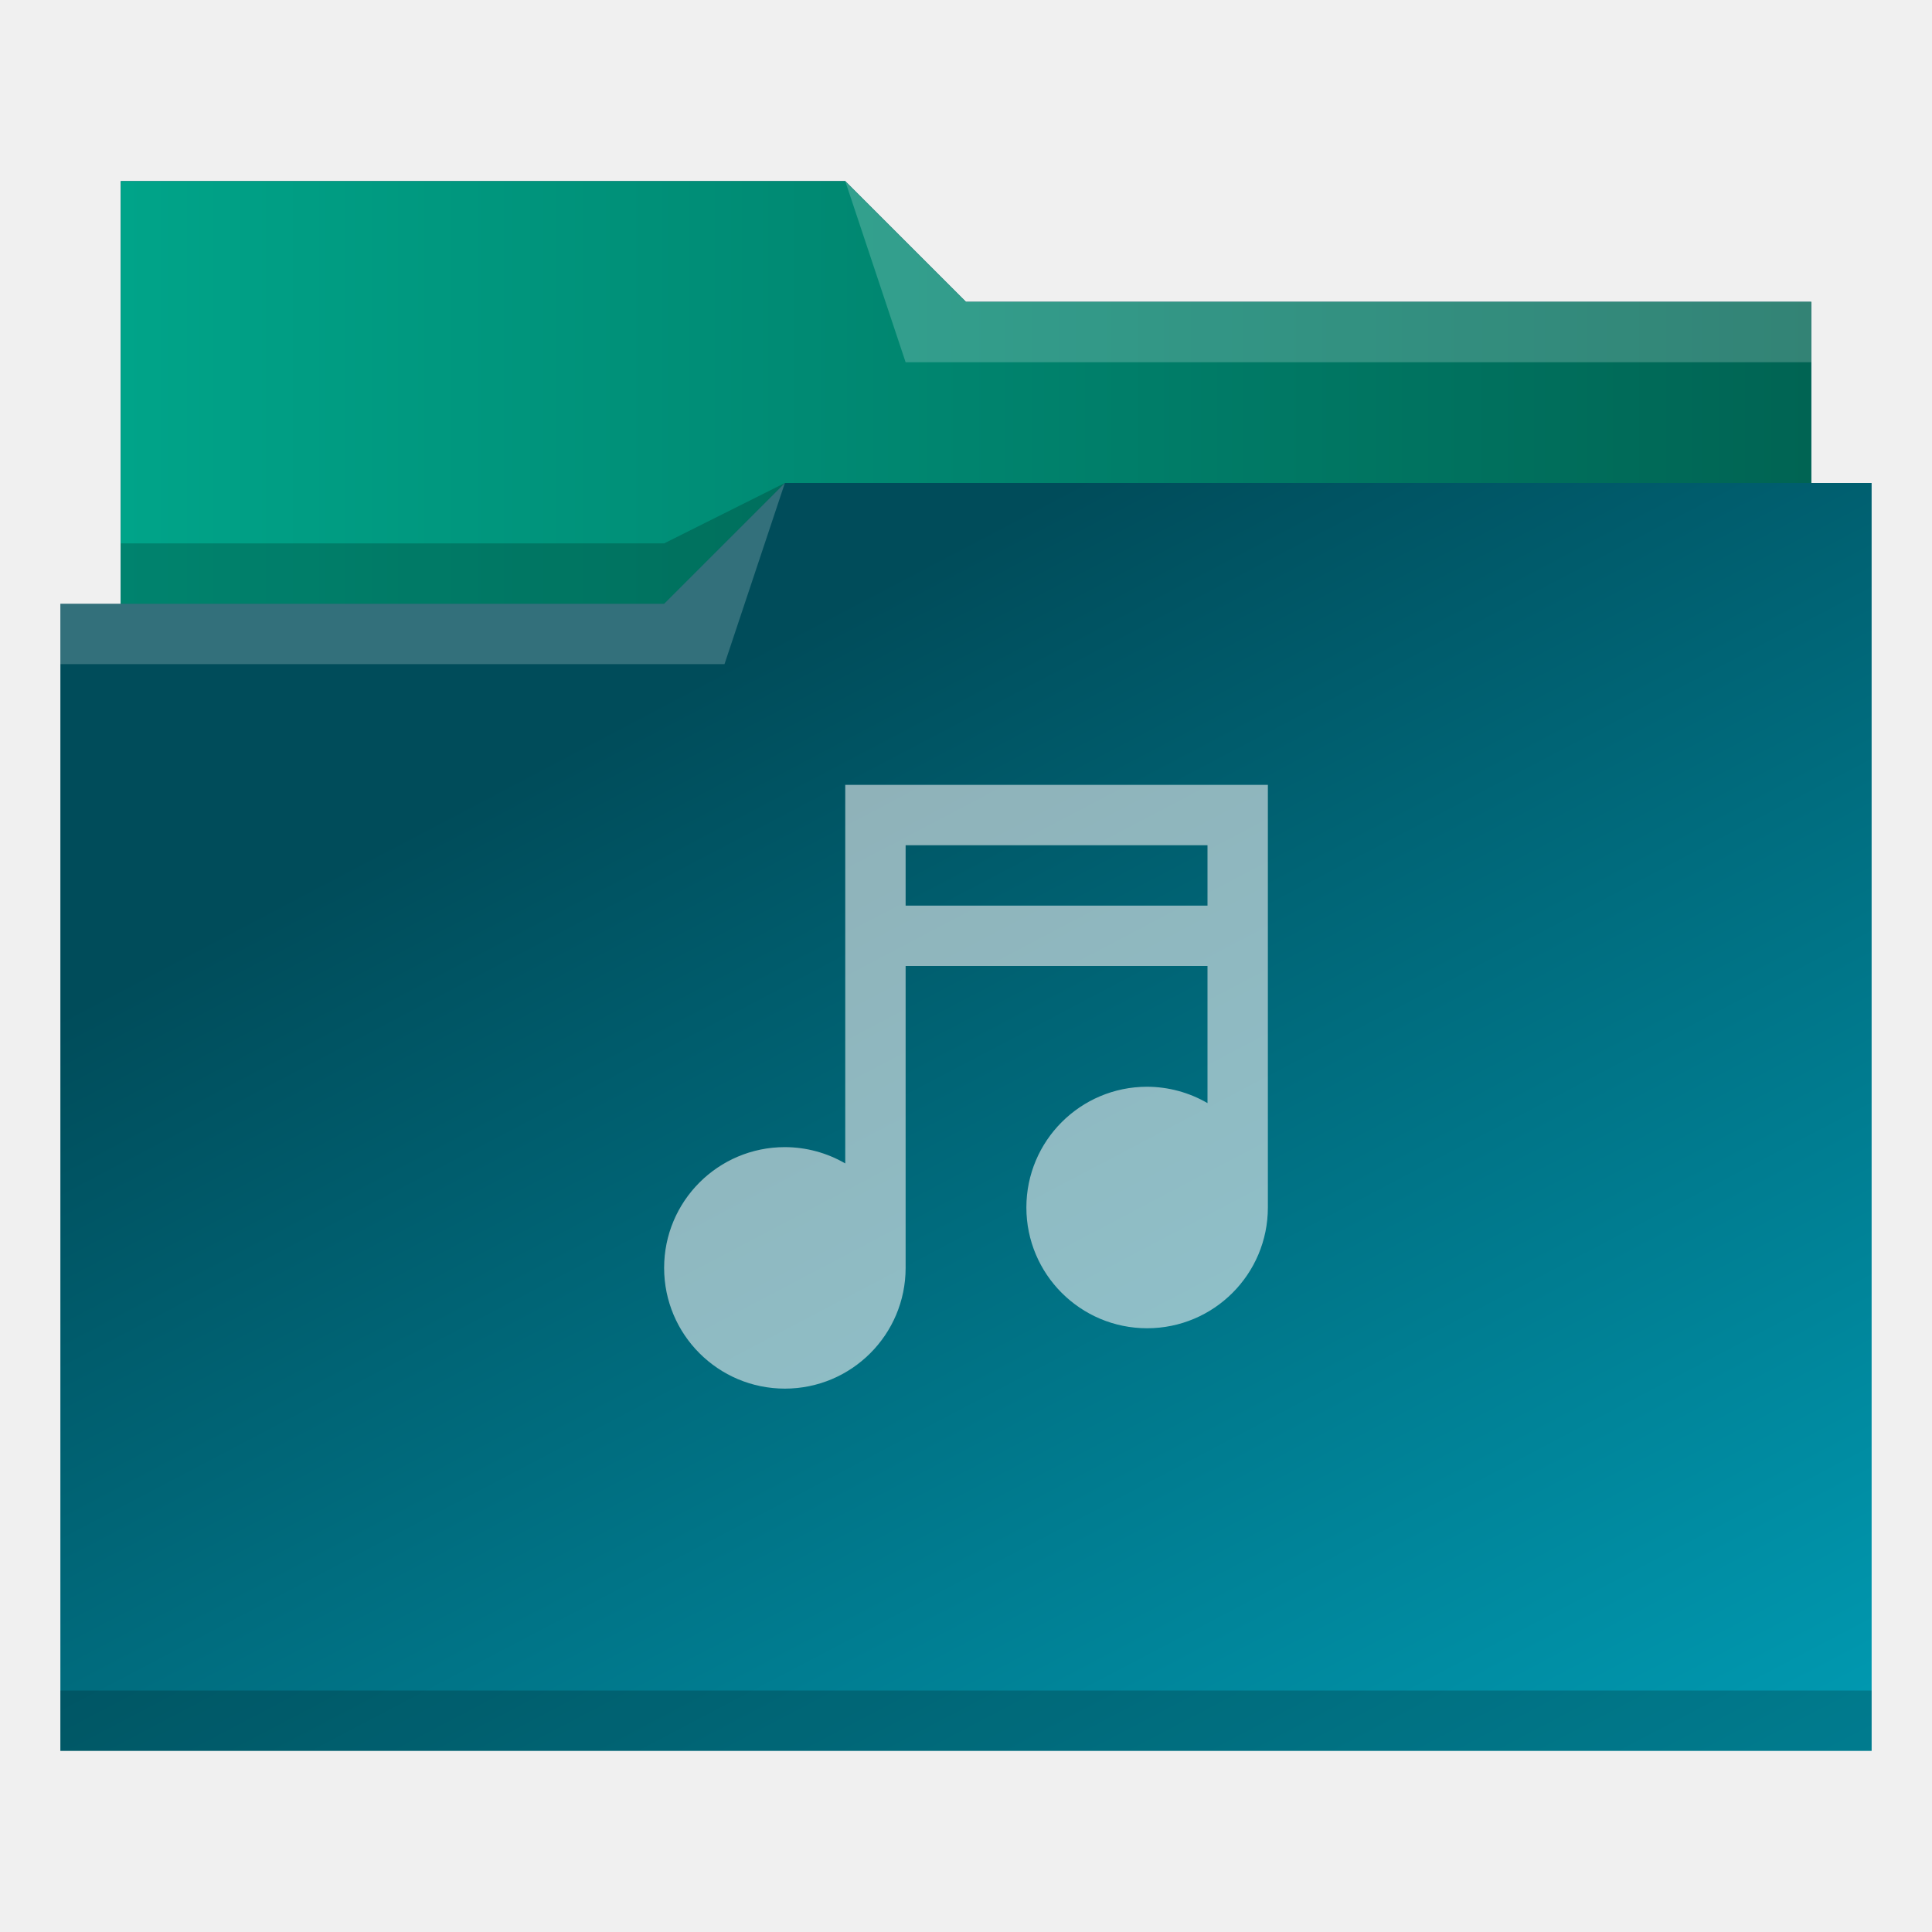
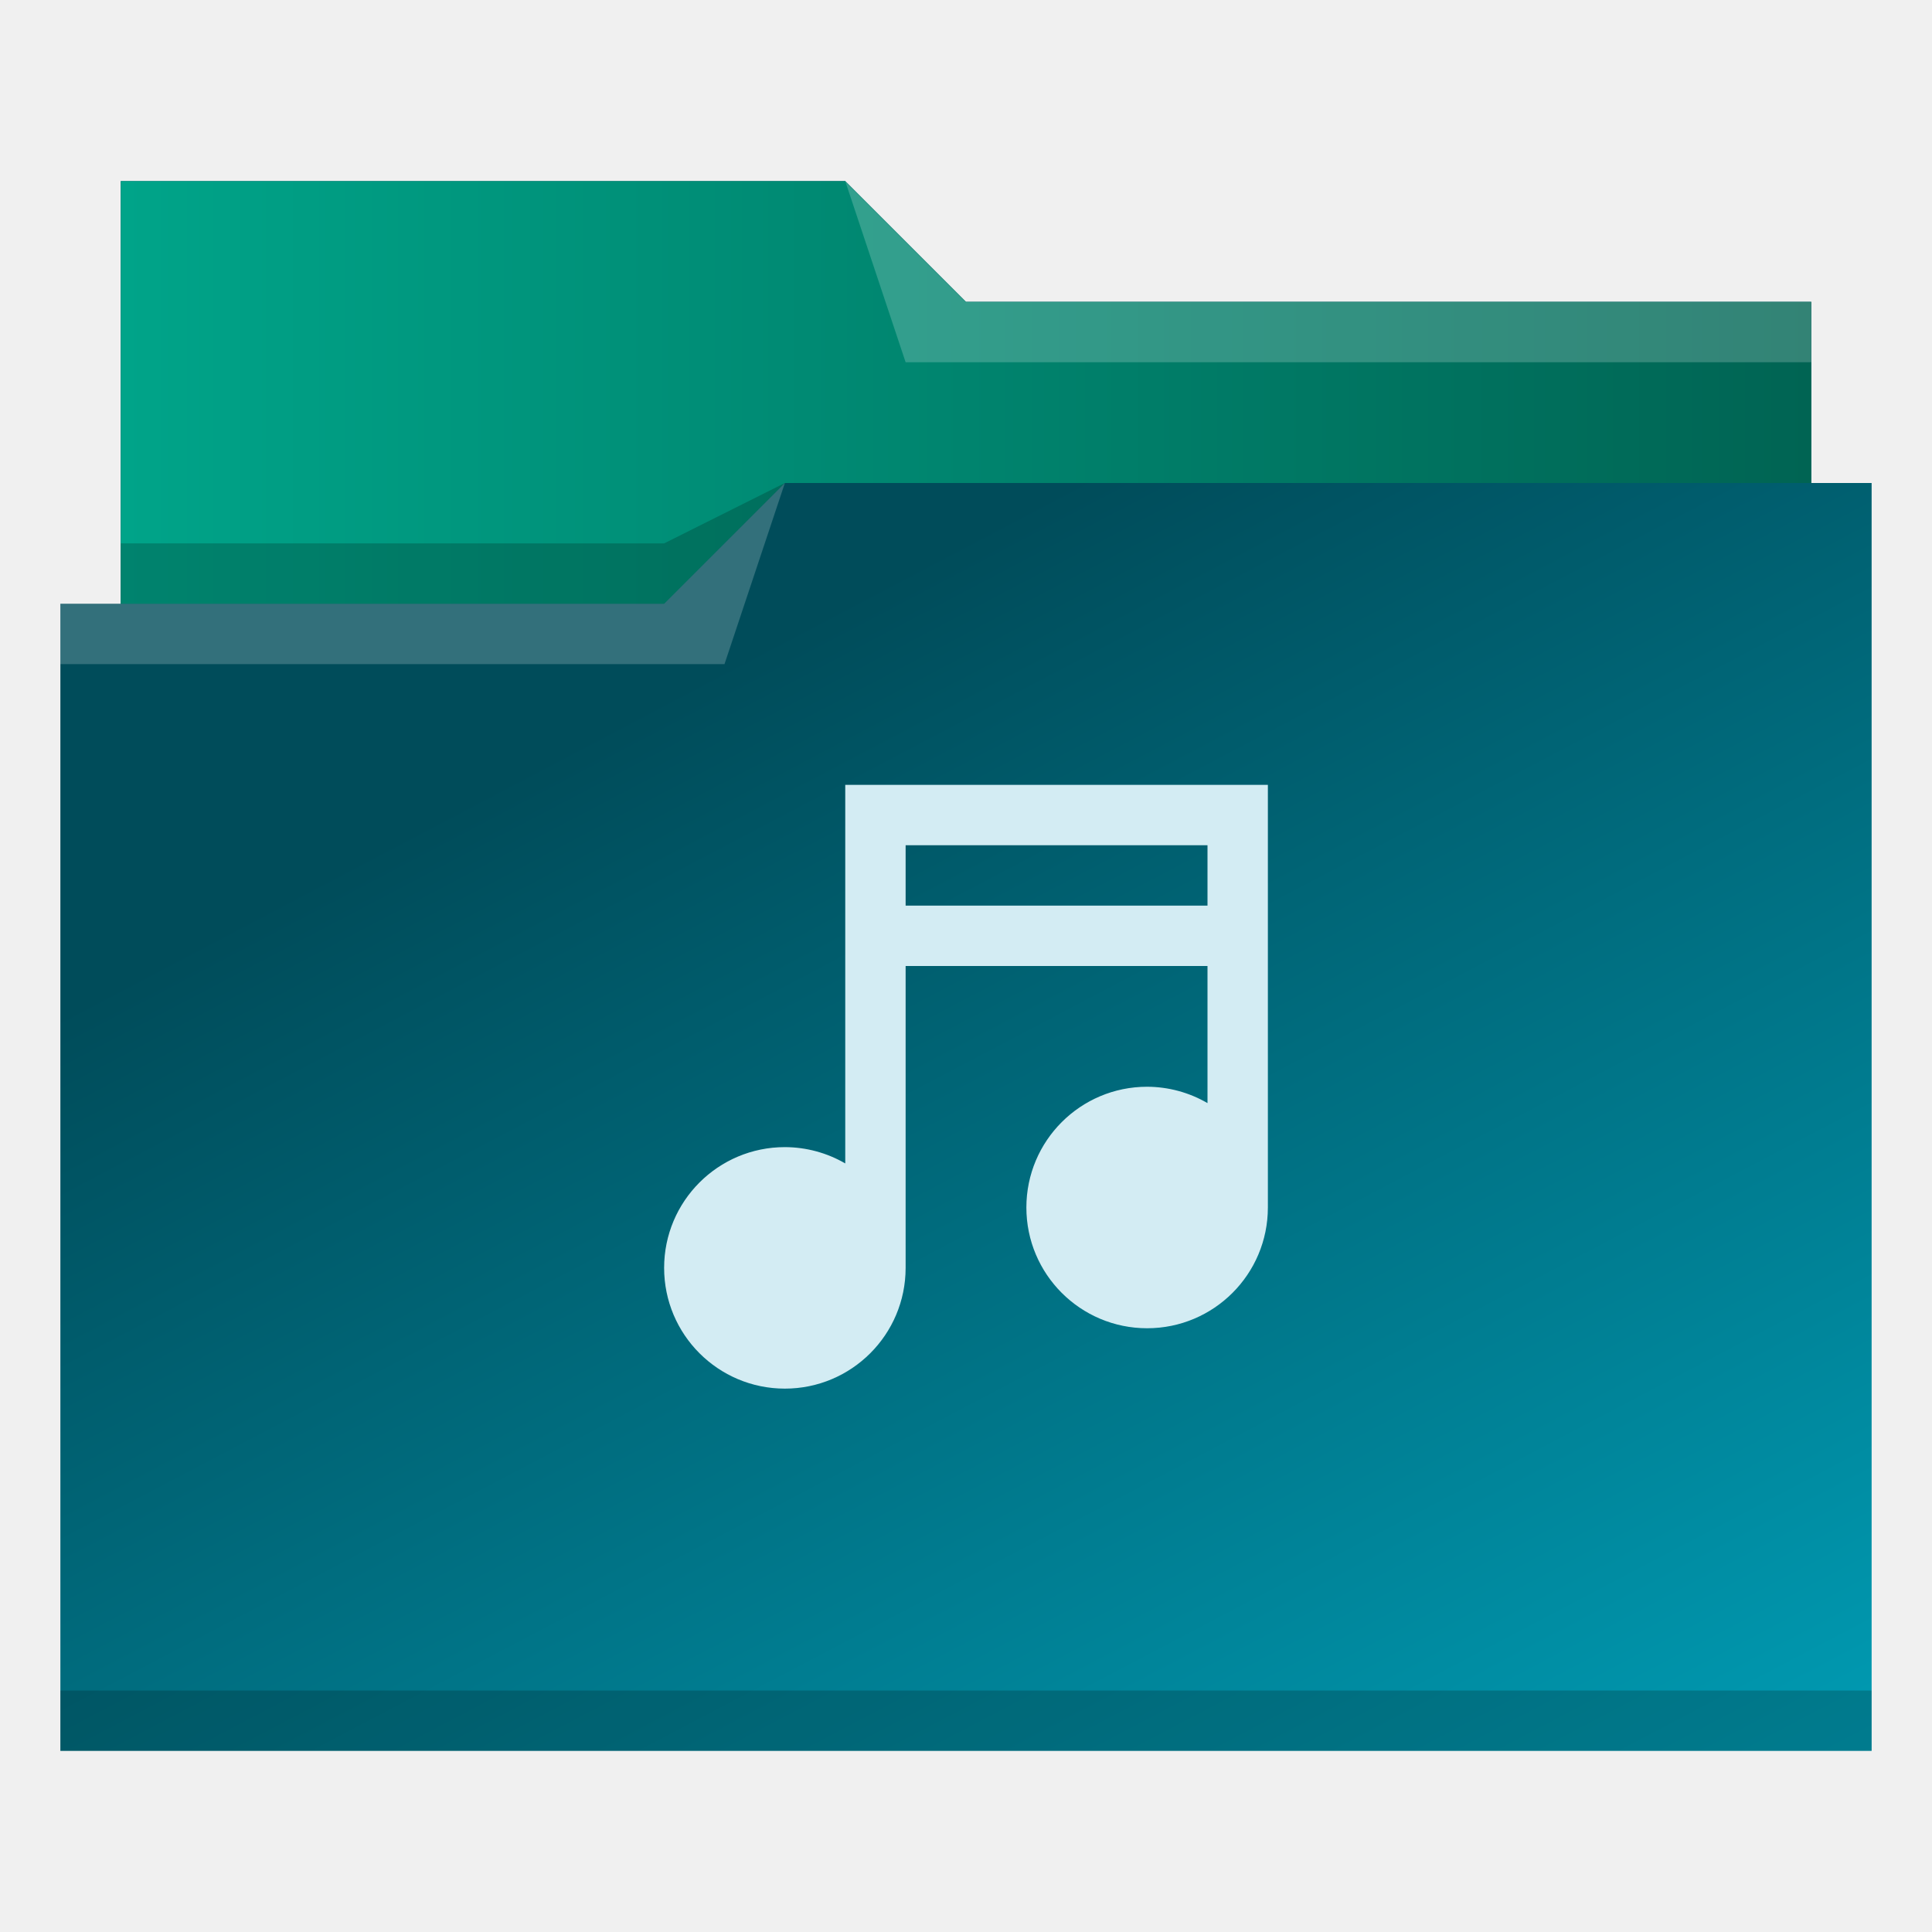
<svg xmlns="http://www.w3.org/2000/svg" xmlns:xlink="http://www.w3.org/1999/xlink" viewBox="0 0 32 32" version="1.1" id="svg14">
  <defs id="defs3051">
    <linearGradient id="linearGradient840">
      <stop style="stop-color:#004c5a;stop-opacity:1" offset="0" id="stop836" />
      <stop style="stop-color:#00a5be;stop-opacity:1" offset="1" id="stop838" />
    </linearGradient>
    <linearGradient id="linearGradient832">
      <stop style="stop-color:#00a489;stop-opacity:1" offset="0" id="stop828" />
      <stop style="stop-color:#006453;stop-opacity:1" offset="1" id="stop830" />
    </linearGradient>
    <style type="text/css" id="current-color-scheme">
      .ColorScheme-Text {
        color:#31363b;
      }
      .ColorScheme-Background {
        color:#eff0f1;
      }
      .ColorScheme-Highlight {
        color:#3daee9;
      }
      .ColorScheme-ViewText {
        color:#31363b;
      }
      .ColorScheme-ViewBackground {
        color:#fcfcfc;
      }
      .ColorScheme-ViewHover {
        color:#93cee9;
      }
      .ColorScheme-ViewFocus{
        color:#3daee9;
      }
      .ColorScheme-ButtonText {
        color:#31363b;
      }
      .ColorScheme-ButtonBackground {
        color:#eff0f1;
      }
      .ColorScheme-ButtonHover {
        color:#93cee9;
      }
      .ColorScheme-ButtonFocus{
        color:#3daee9;
      }
      </style>
    <linearGradient xlink:href="#linearGradient832" id="linearGradient834" x1="2" y1="6.5" x2="30" y2="6.5" gradientUnits="userSpaceOnUse" />
    <linearGradient xlink:href="#linearGradient840" id="linearGradient842" x1="12" y1="11" x2="25.034" y2="35.797" gradientUnits="userSpaceOnUse" />
  </defs>
  <path style="fill:url(#linearGradient842);fill-opacity:1;stroke:none" d="M 2 3 L 2 10 L 1 10 L 1 29 L 12 29 L 13 29 L 31 29 L 31 8 L 30 8 L 30 5 L 16 5 L 14 3 L 2 3 z " class="ColorScheme-Highlight" id="path4" />
  <path style="fill-opacity:1;fill-rule:evenodd;fill:url(#linearGradient834)" d="m 2,3 0,7 9,0 L 13,8 30,8 30,5 16,5 14,3 2,3 Z" id="path6" />
  <path style="fill:#ffffff;fill-opacity:0.2;fill-rule:evenodd" d="M 14 3 L 15 6 L 30 6 L 30 5 L 16 5 L 14 3 z M 13 8 L 11 10 L 1 10 L 1 11 L 12 11 L 13 8 z " id="path8" />
  <path style="fill-opacity:0.2;fill-rule:evenodd" d="M 13 8 L 11 9 L 2 9 L 2 10 L 11 10 L 13 8 z M 1 28 L 1 29 L 31 29 L 31 28 L 1 28 z " class="ColorScheme-Text" id="path10" />
-   <path style="fill:currentColor;fill-opacity:0.6;stroke:none" d="M 14 13 L 14 14 L 14 19.27 A 2 2 0 0 0 13 19 A 2 2 0 0 0 11 21 A 2 2 0 0 0 13 23 A 2 2 0 0 0 15 21 L 15 16 L 20 16 L 20 18.271 A 2 2 0 0 0 19 18 A 2 2 0 0 0 17 20 A 2 2 0 0 0 19 22 A 2 2 0 0 0 21 20 L 21 14 L 21 13 L 15 13 L 14 13 z M 15 14 L 20 14 L 20 15 L 15 15 L 15 14 z " class="ColorScheme-Background" id="path12" />
+   <path style="fill:#d3ecf3;fill-opacity:1;stroke:none" d="M 14 13 L 14 14 L 14 19.27 A 2 2 0 0 0 13 19 A 2 2 0 0 0 11 21 A 2 2 0 0 0 13 23 A 2 2 0 0 0 15 21 L 15 16 L 20 16 L 20 18.271 A 2 2 0 0 0 19 18 A 2 2 0 0 0 17 20 A 2 2 0 0 0 19 22 A 2 2 0 0 0 21 20 L 21 14 L 21 13 L 15 13 L 14 13 z M 15 14 L 20 14 L 20 15 L 15 15 L 15 14 z " class="ColorScheme-Background" id="path12" />
</svg>
